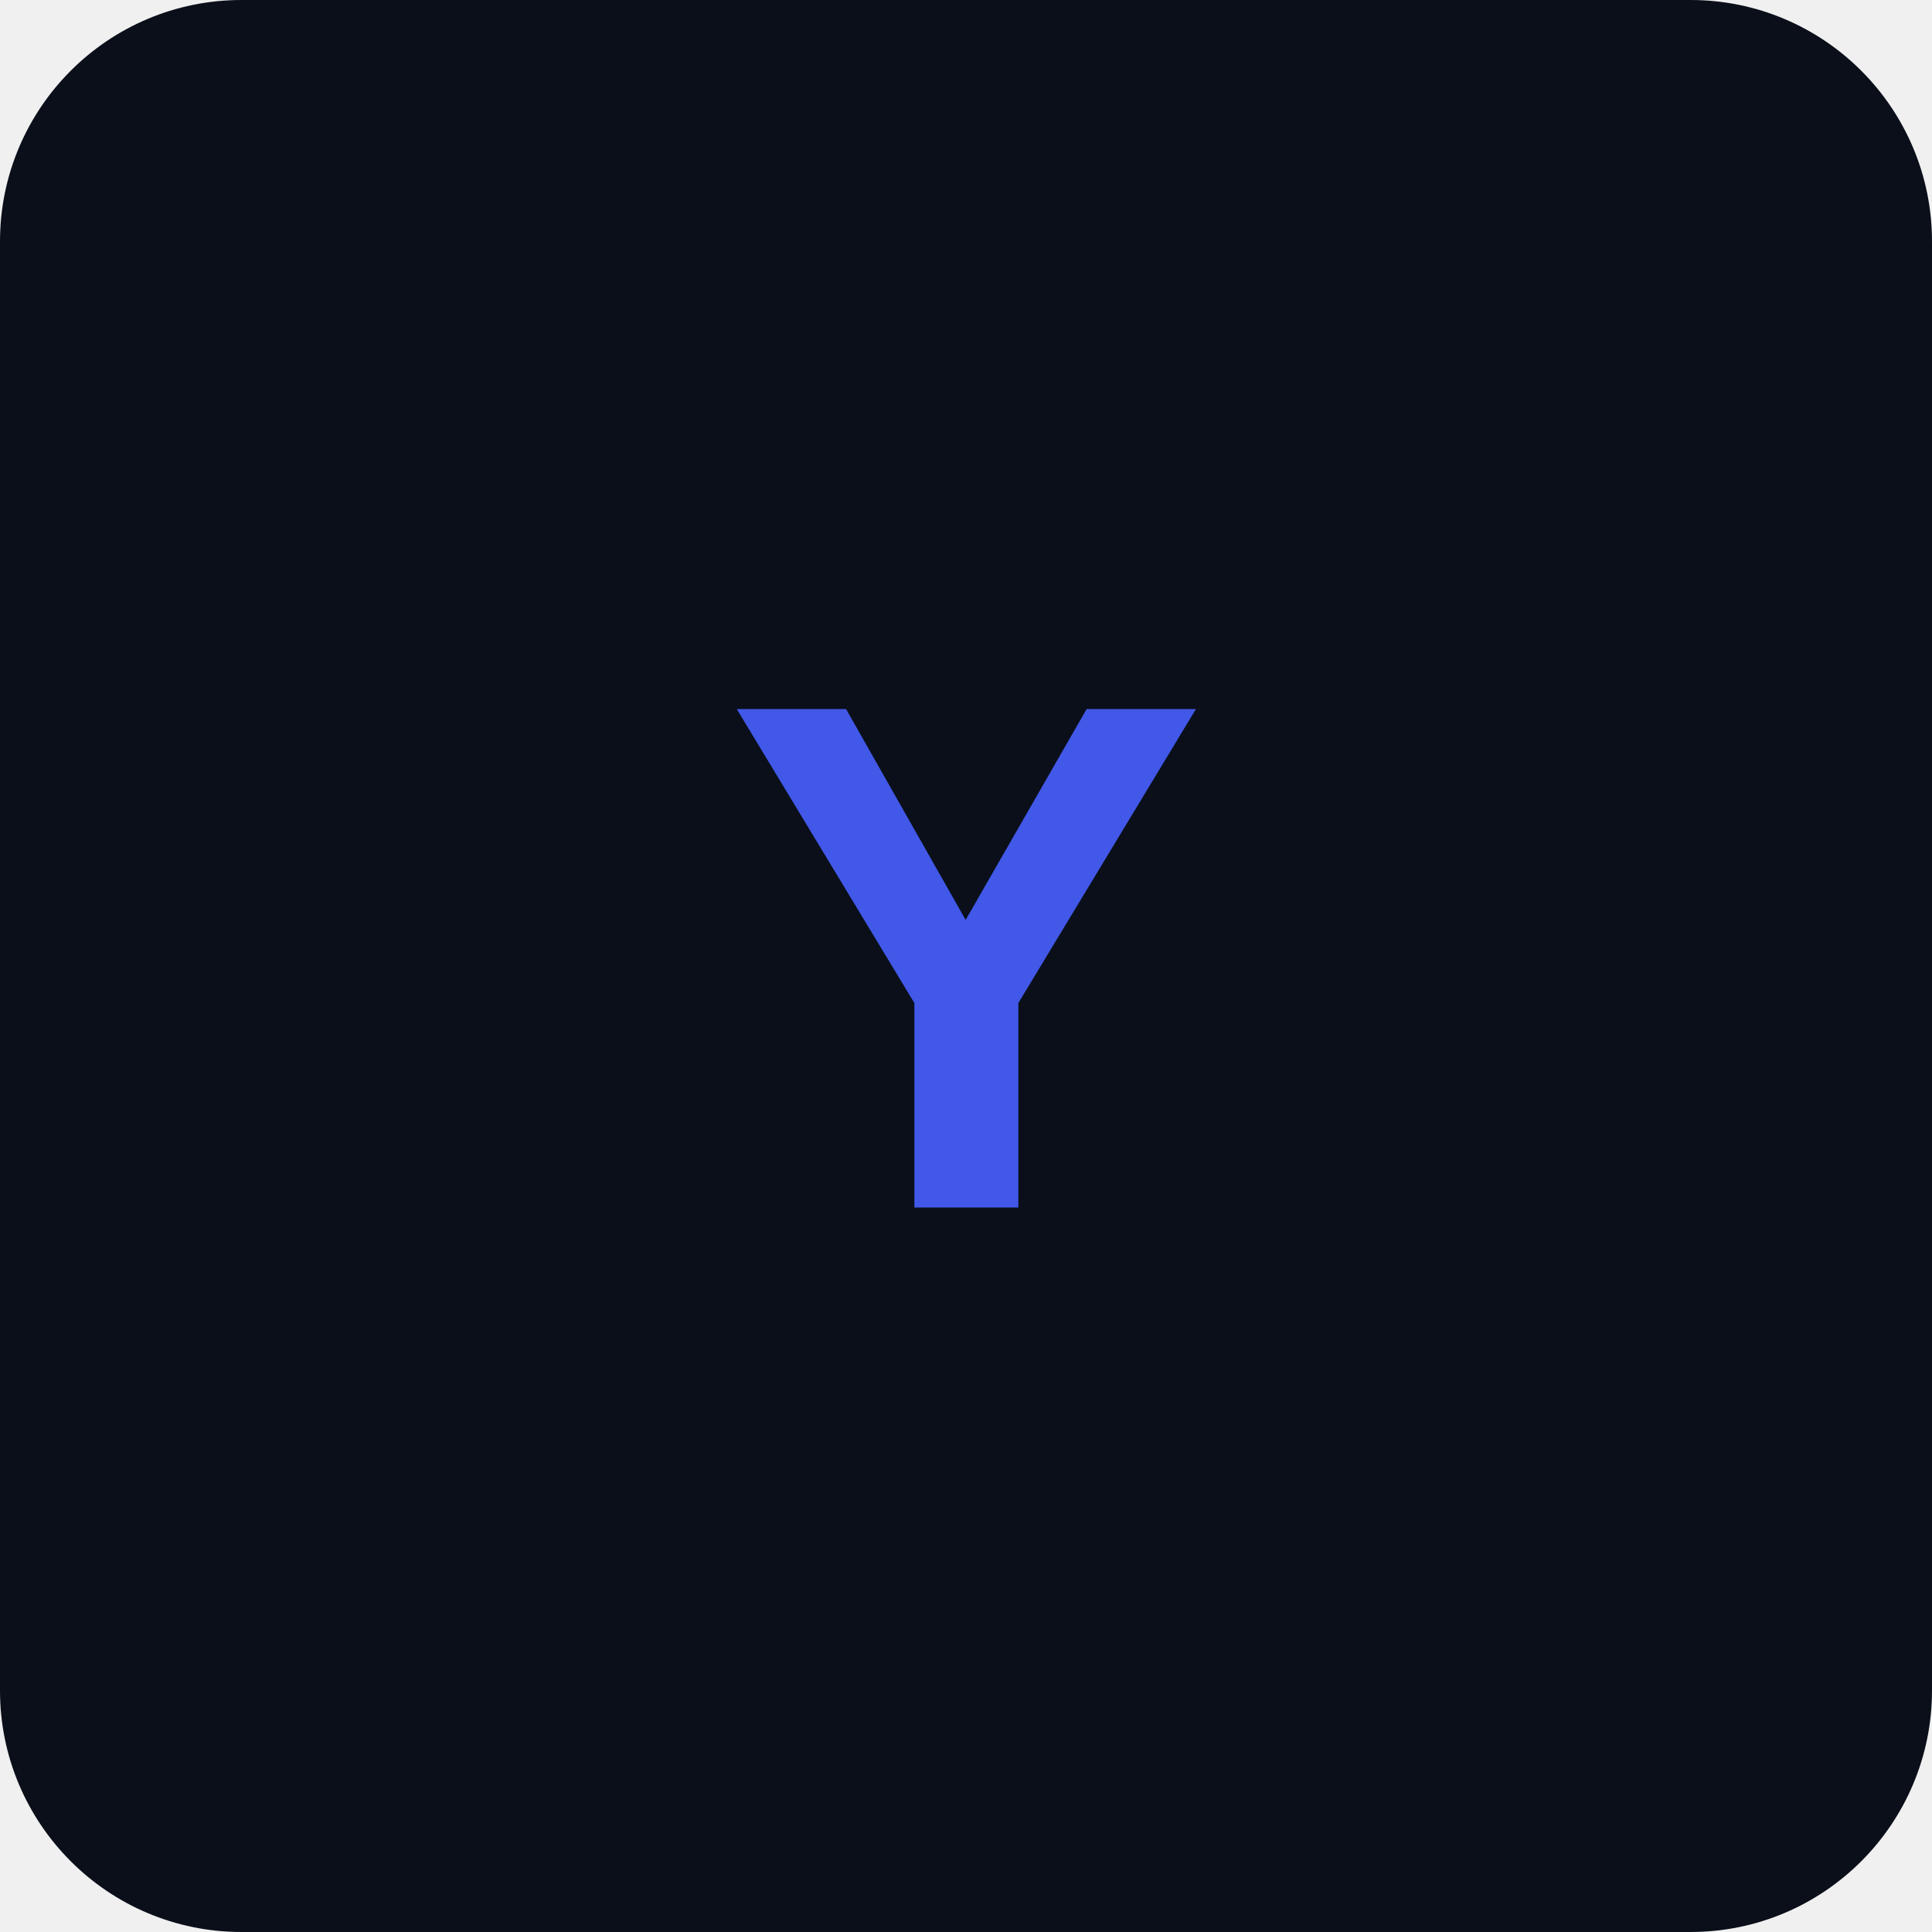
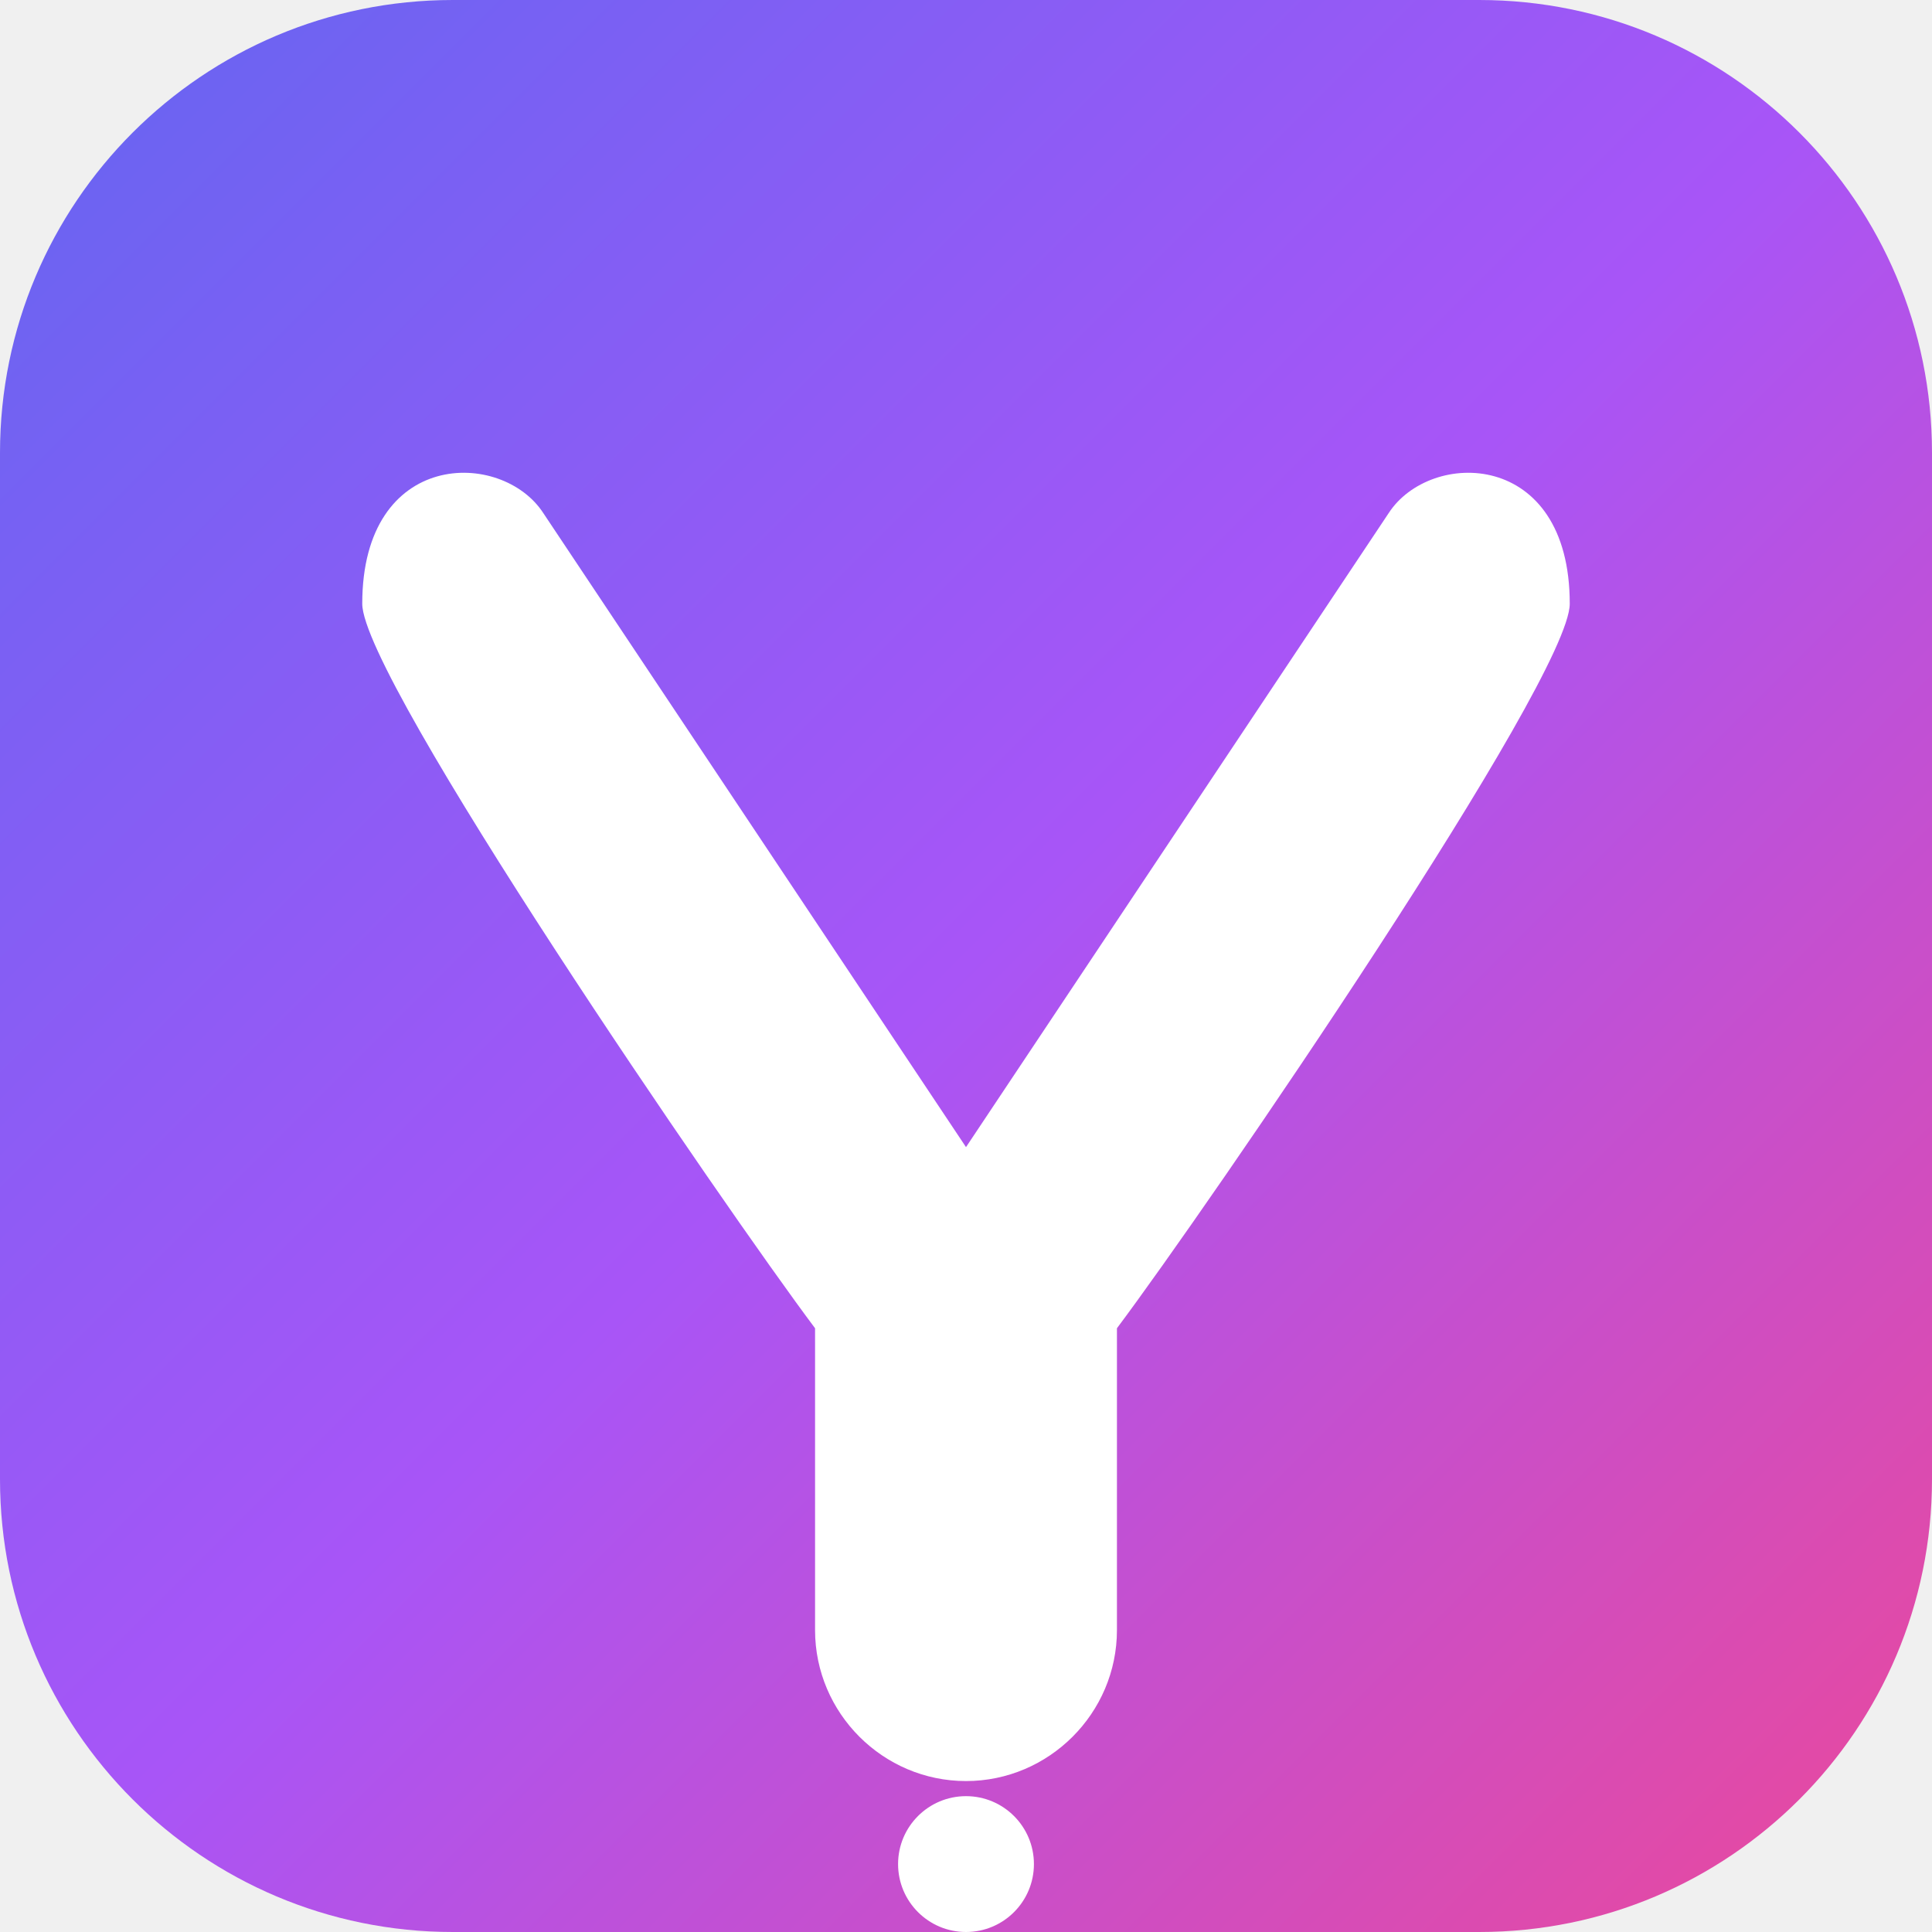
<svg xmlns="http://www.w3.org/2000/svg" viewBox="0 0 512 512" width="512" height="512">
-   <rect width="512" height="512" rx="64" fill="#0a0f1a" />
-   <text x="256" y="320" font-family="Arial, sans-serif" font-size="192" font-weight="bold" fill="#4158e8" text-anchor="middle">Y</text>
+   <defs>
+     <linearGradient id="yaadGradient" x1="0%" y1="0%" x2="100%" y2="100%">
+       <stop offset="0%" stop-color="#6366f1" />
+       <stop offset="50%" stop-color="#a855f7" />
+       <stop offset="100%" stop-color="#ec4899" />
+     </linearGradient>
+   </defs>
+   <rect width="512" height="512" rx="120" ry="120" fill="url(#yaadGradient)" />
+   <path fill="#ffffff" d="M256 304 C 256 304, 352 160, 368 136 C 379 119, 416 119, 416 160 C 416 180, 320 320, 296 352 L 296 432 C 296 454, 278 472, 256 472 C 234 472, 216 454, 216 432 L 216 352 C 192 320, 96 180, 96 160 C 96 119, 133 119, 144 136 C 160 160, 256 304, 256 304 Z" />
+   <circle cx="256" cy="494" r="18" fill="#ffffff" />
</svg>
